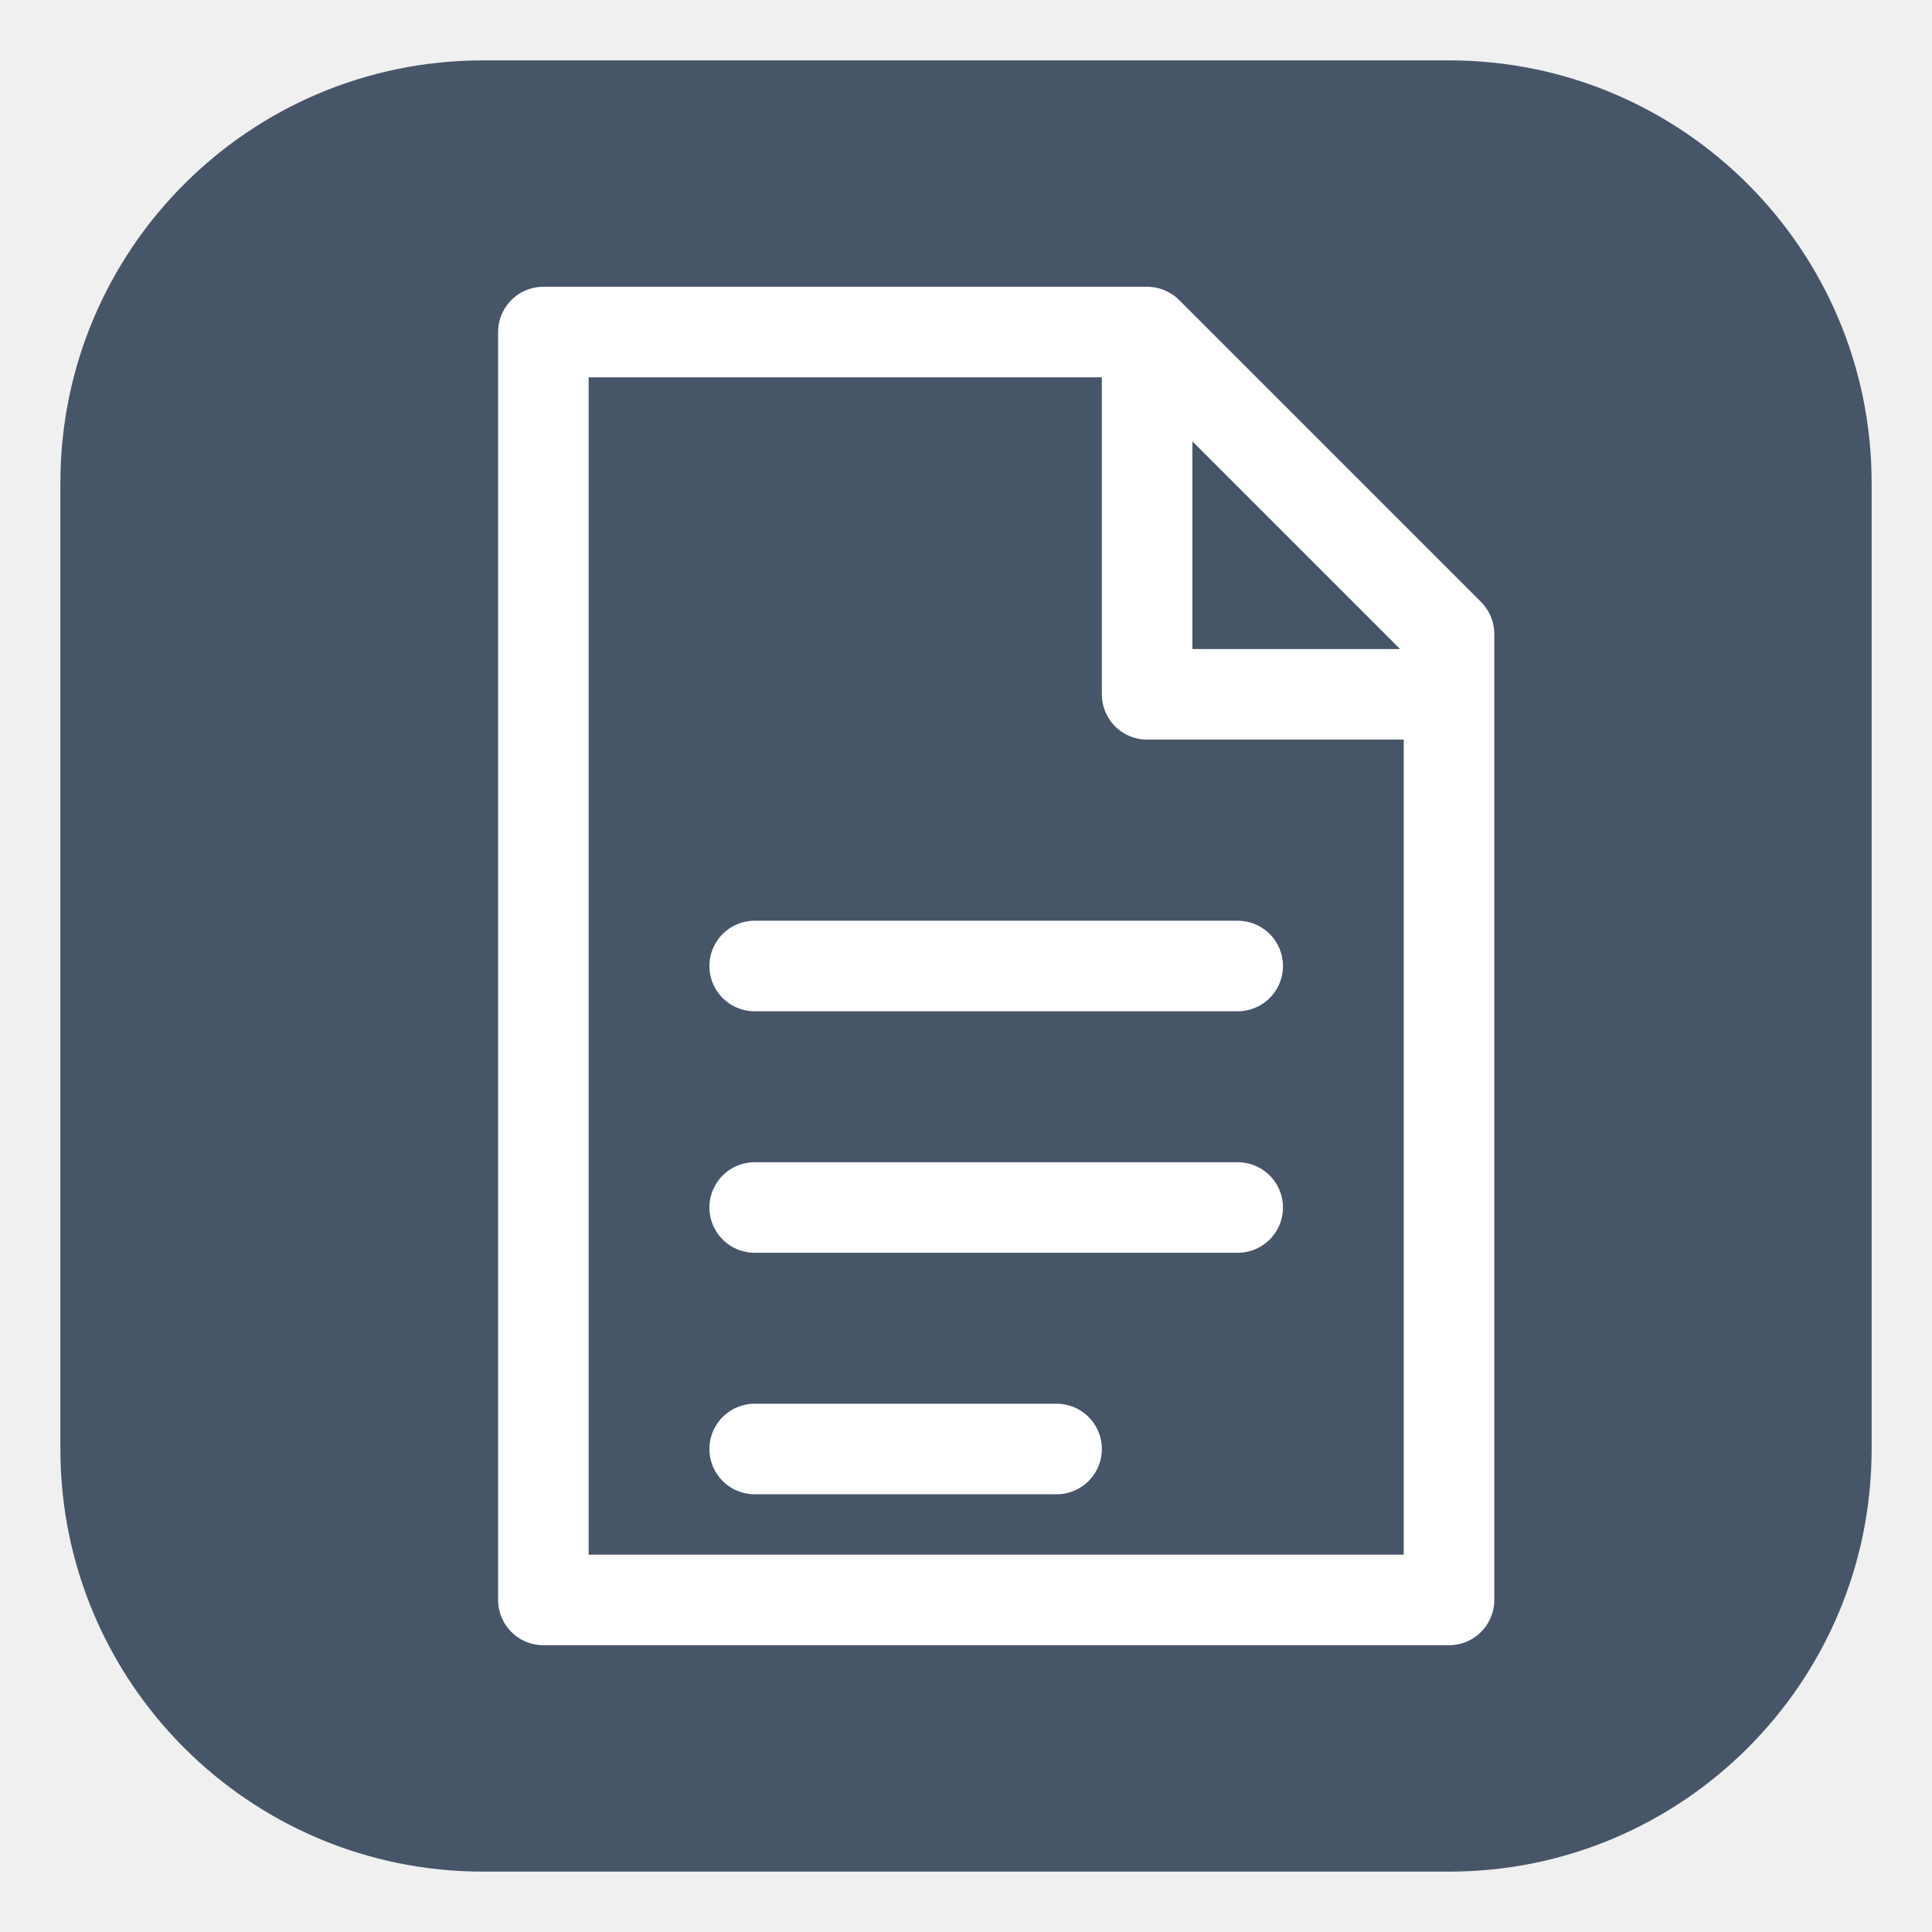
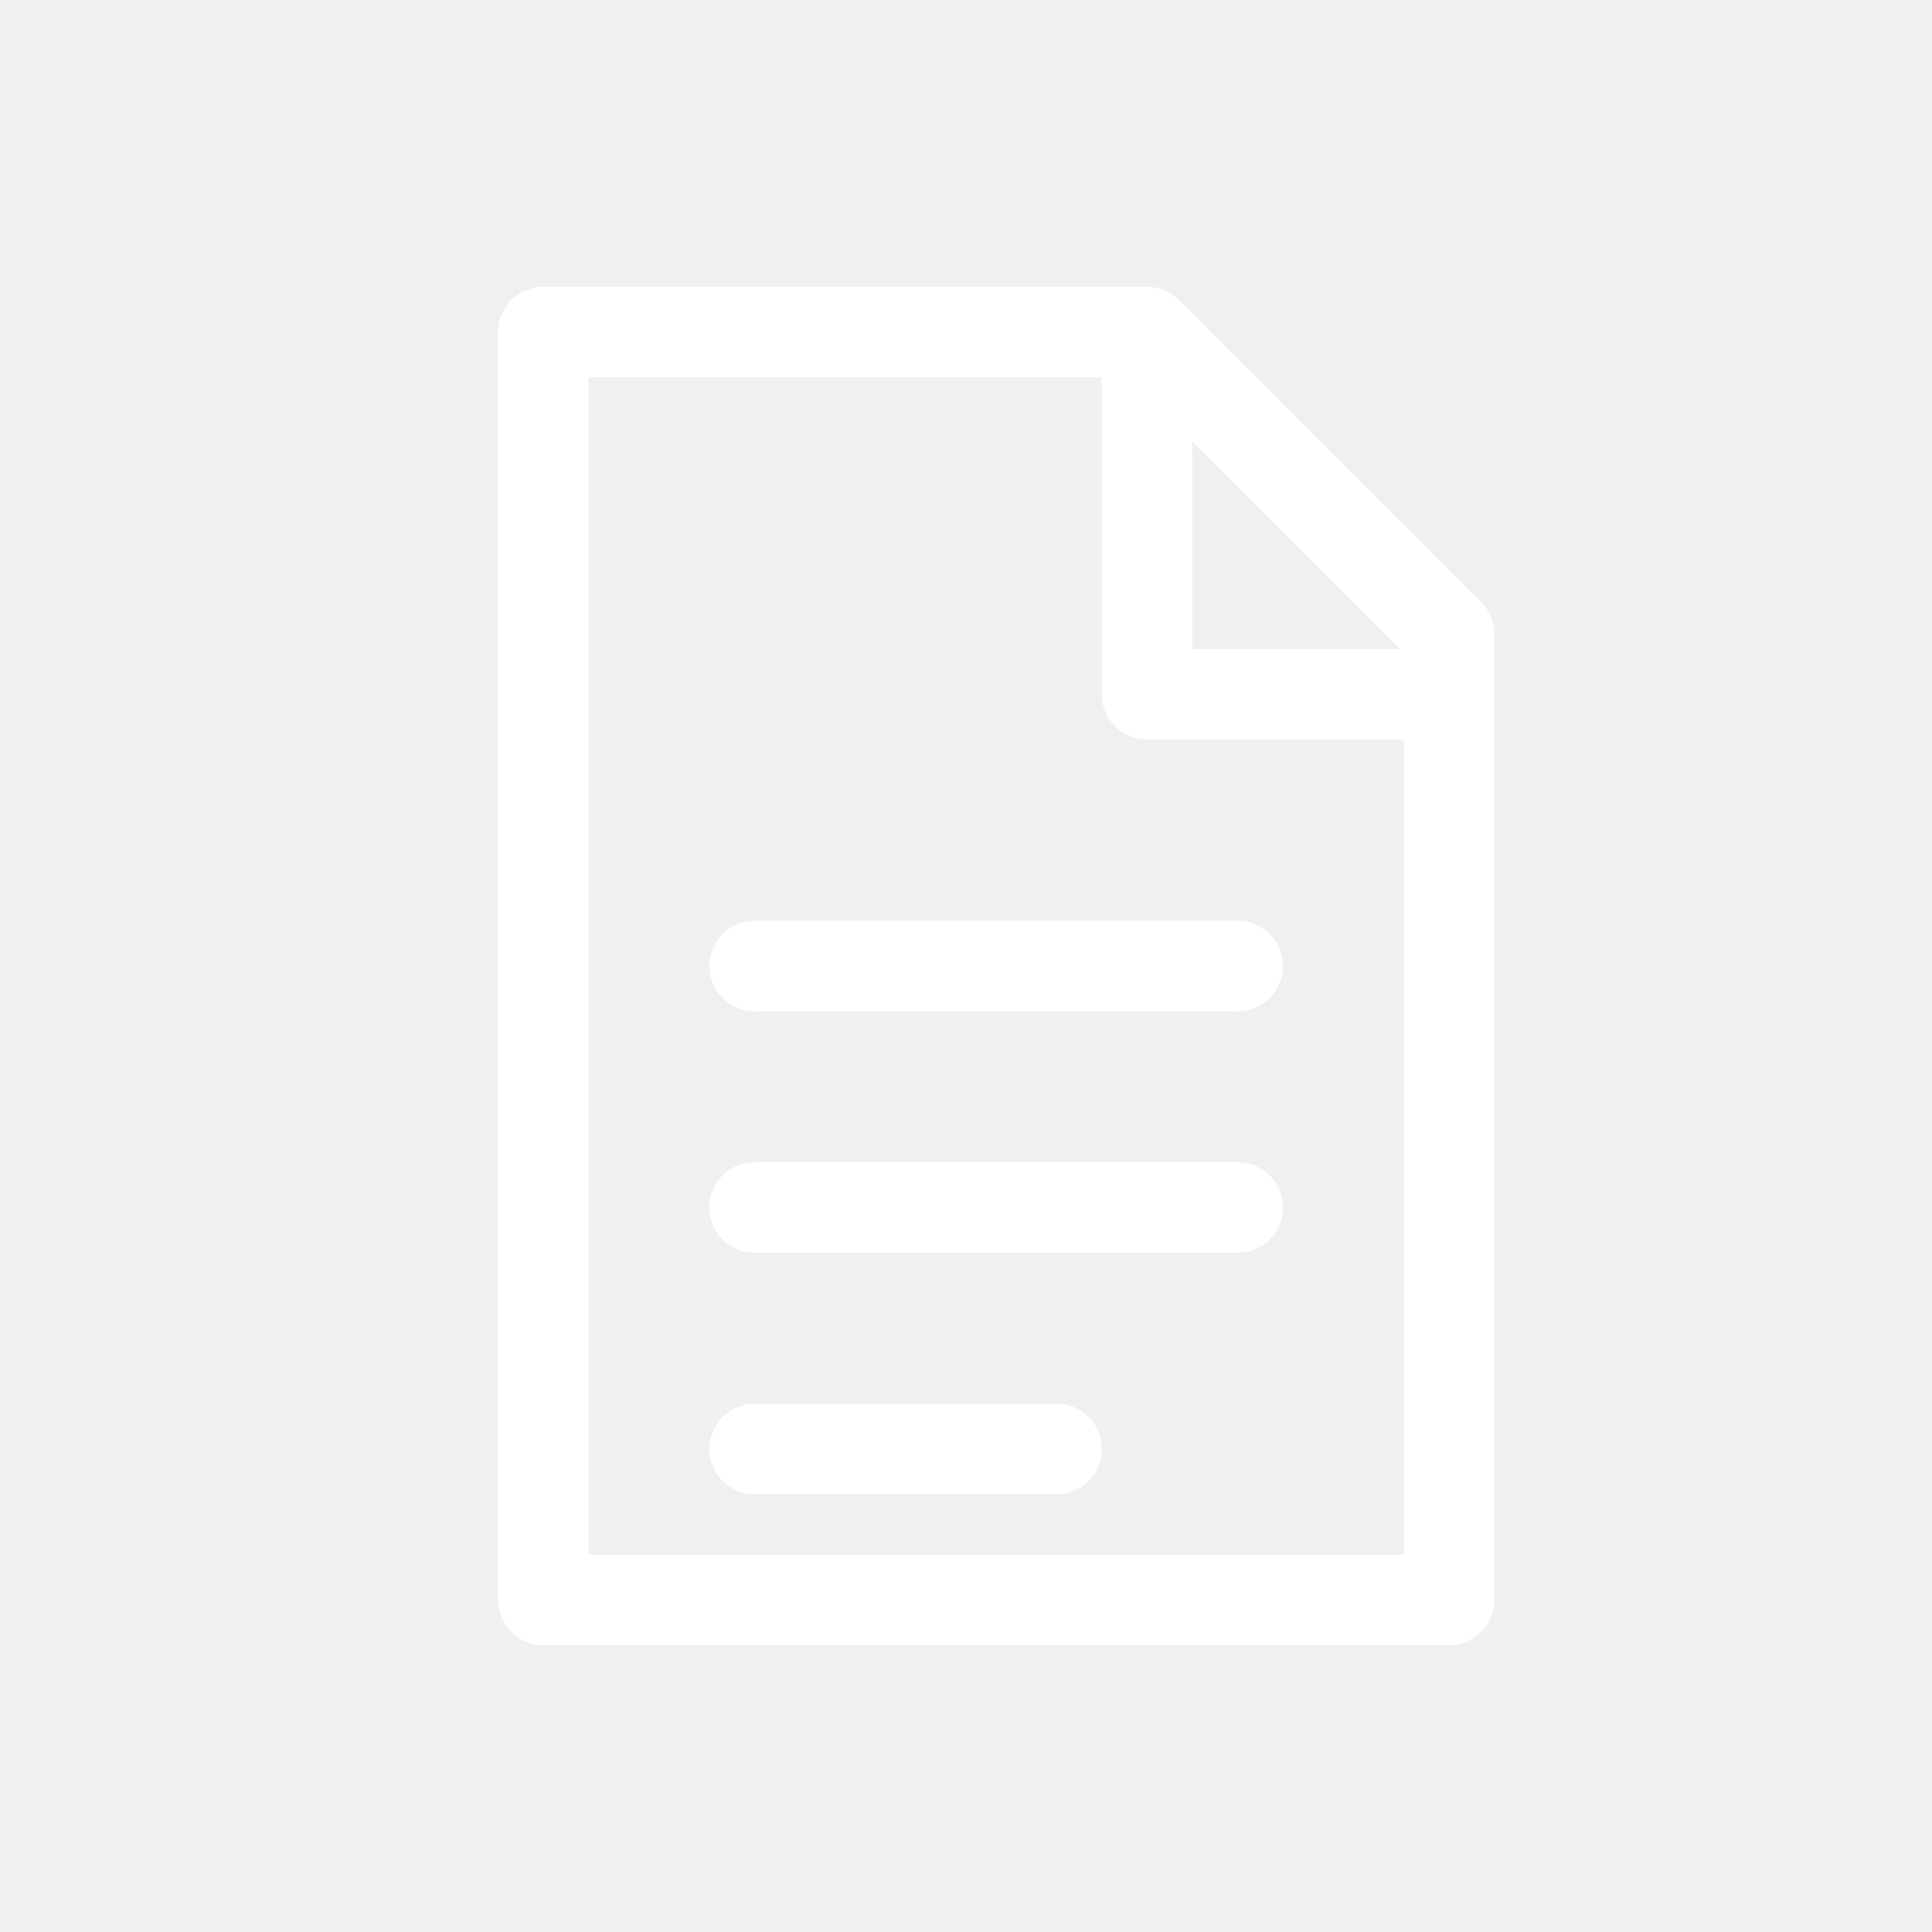
<svg xmlns="http://www.w3.org/2000/svg" width="64" height="64" viewBox="0 0 64 64" role="img" aria-label="Documentation">
-   <rect x="2" y="2" width="60" height="60" rx="14" fill="#475569" />
  <g fill="none" stroke="white" color="white" stroke-width="3" stroke-linecap="round" stroke-linejoin="round">
    <path d="M18 11h20l10 10v32H18zM38 11v12h10M25 32h16M25 40h16M25 48h10" />
  </g>
</svg>
